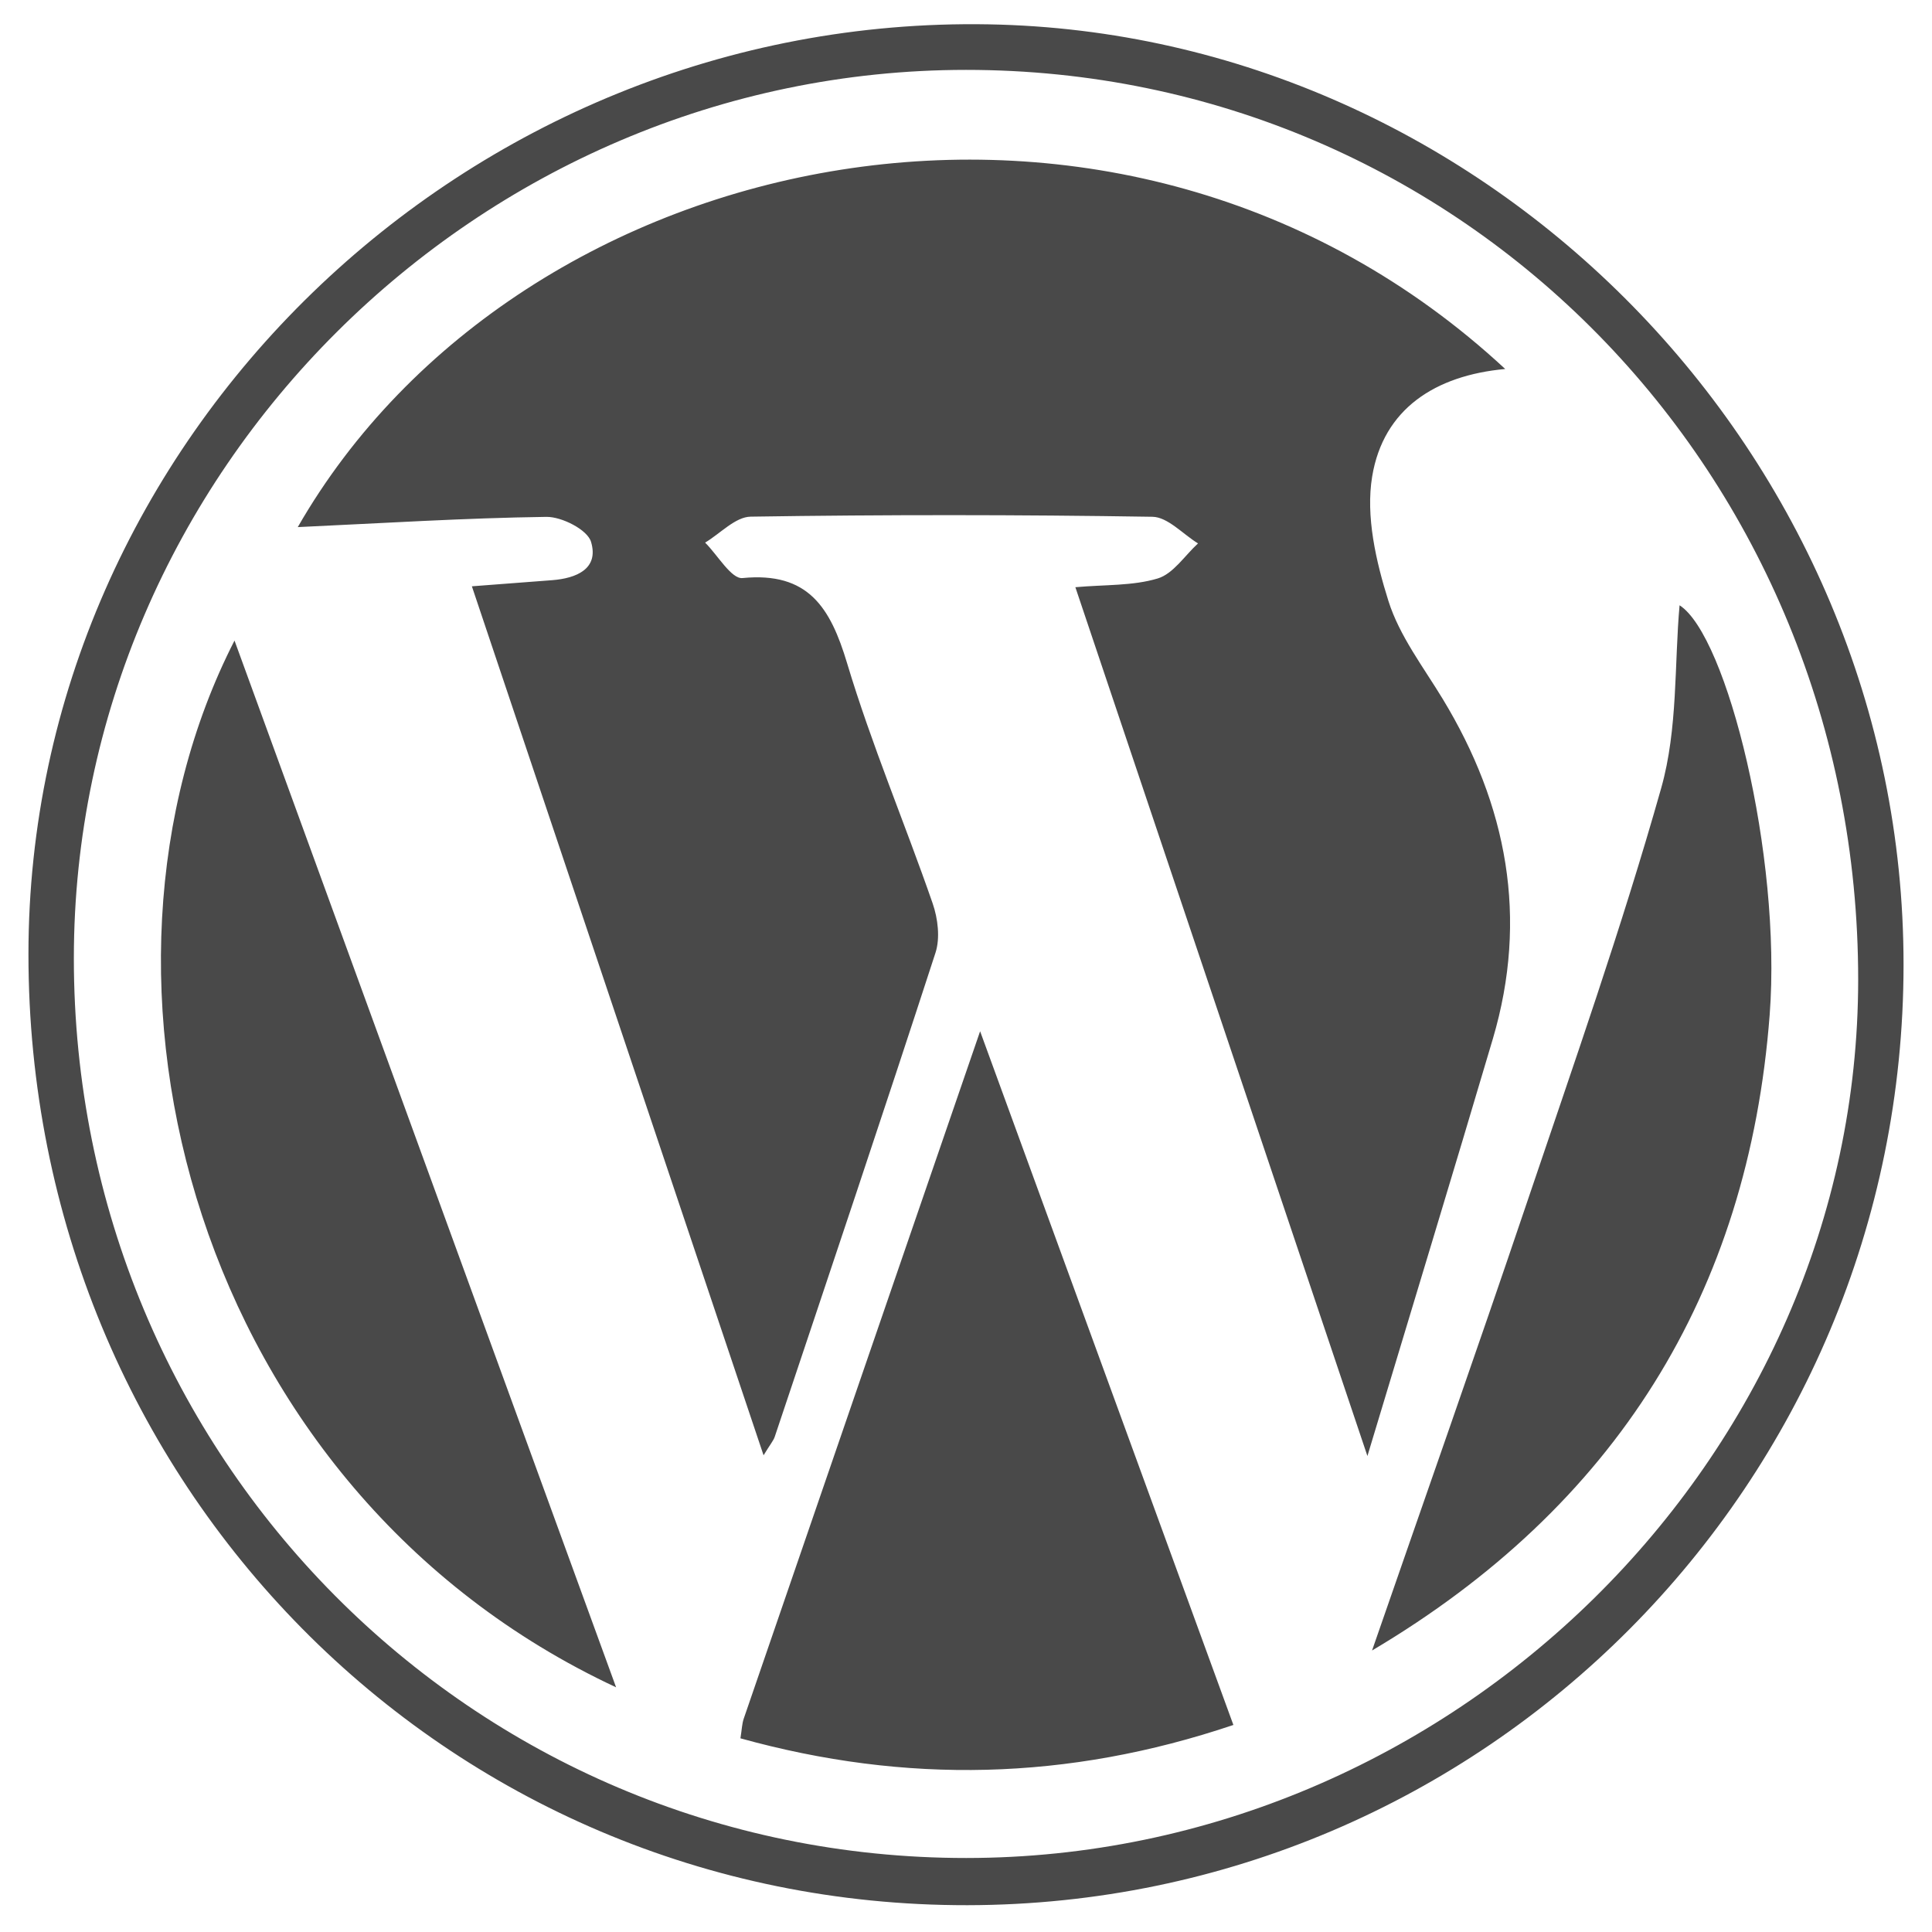
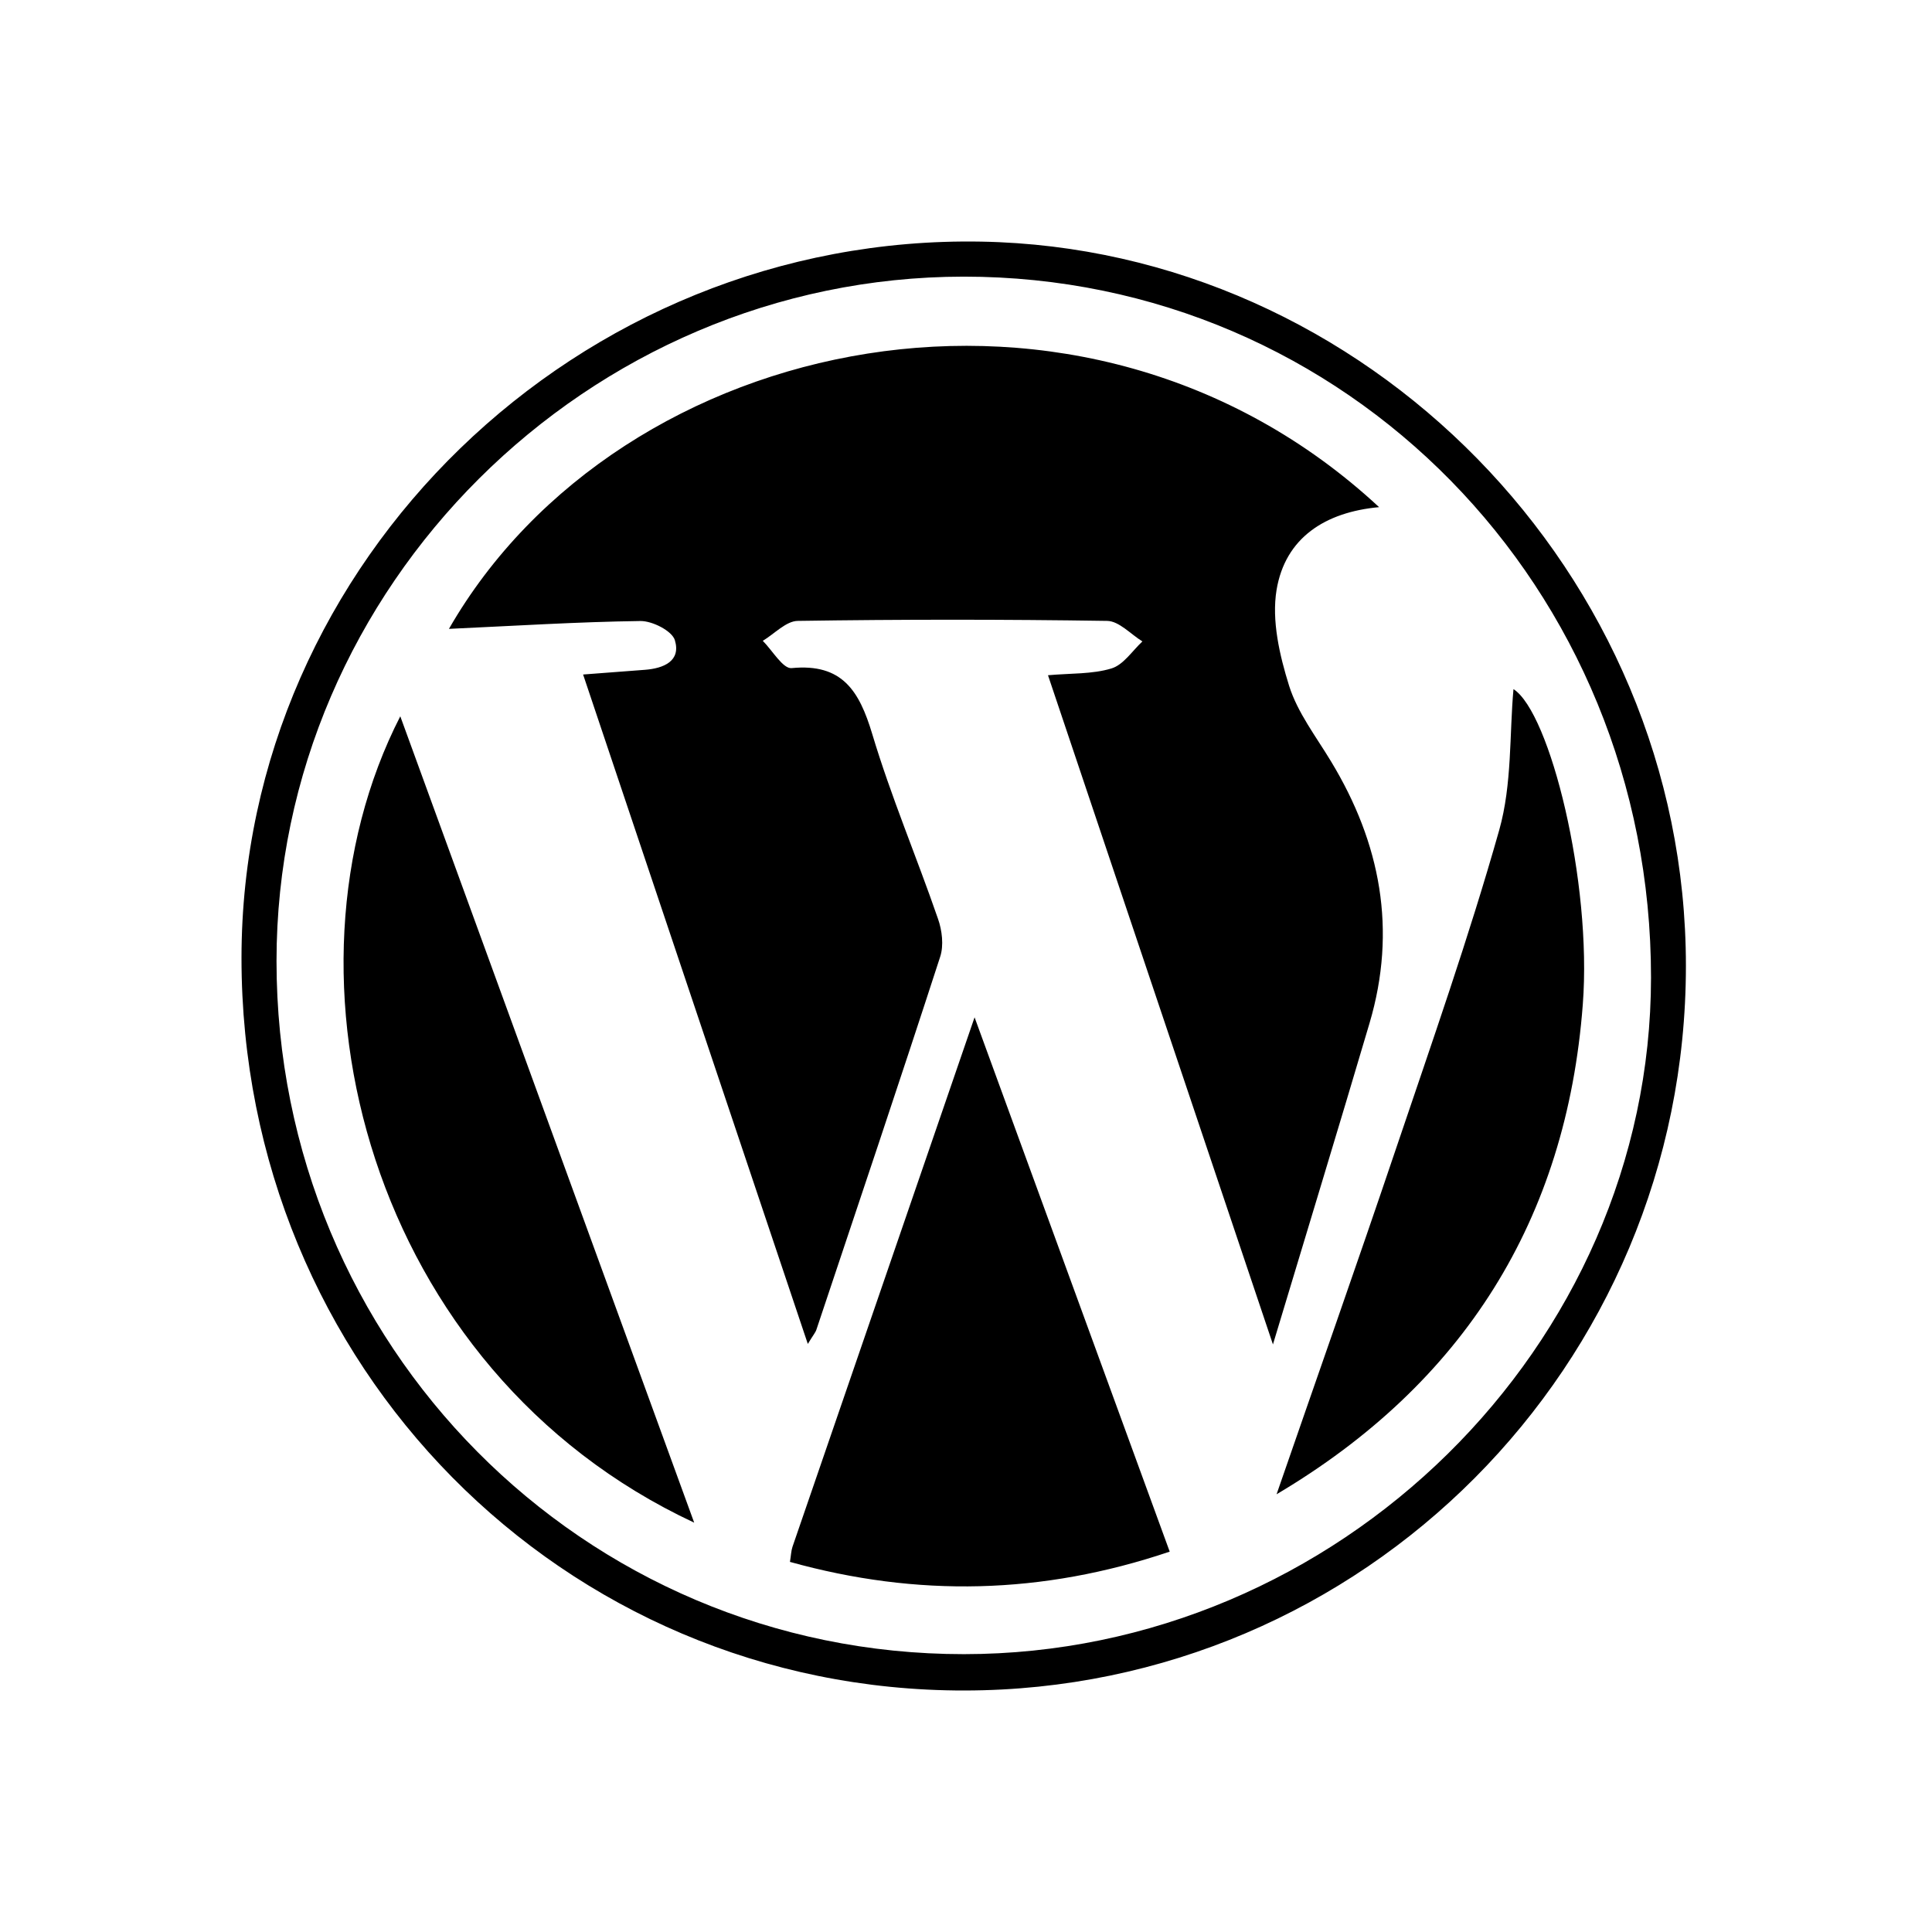
- <svg viewBox="0 0 128 128">
-   <path fill-rule="evenodd" clip-rule="evenodd" fill="#494949" d="M64.094 126.224c34.275-.052 62.021-27.933 62.021-62.325 0-33.833-27.618-61.697-60.613-62.286C30.85.995 1.894 29.113 1.885 63.21c-.01 35.079 27.612 63.064 62.209 63.014zM63.993 4.63c32.907-.011 59.126 26.725 59.116 60.28-.011 31.679-26.925 58.18-59.092 58.187-32.771.007-59.125-26.563-59.124-59.608.002-32.193 26.766-58.848 59.1-58.859zM39.157 35.896c.538 1.793-.968 2.417-2.569 2.542-1.685.13-3.369.257-5.325.406 6.456 19.234 12.815 38.183 19.325 57.573.464-.759.655-.973.739-1.223 3.574-10.682 7.168-21.357 10.651-32.069.318-.977.16-2.271-.188-3.275-1.843-5.32-4.051-10.524-5.667-15.908-1.105-3.686-2.571-6.071-6.928-5.644-.742.073-1.648-1.524-2.479-2.349 1.005-.6 2.003-1.704 3.017-1.719a849.593 849.593 0 0126.618.008c1.018.017 2.016 1.15 3.021 1.765-.88.804-1.639 2.01-2.668 2.321-1.651.498-3.482.404-5.458.58l19.349 57.56c2.931-9.736 5.658-18.676 8.31-27.639 2.366-8.001.956-15.473-3.322-22.52-1.286-2.119-2.866-4.175-3.595-6.486-.828-2.629-1.516-5.622-1.077-8.259.745-4.469 4.174-6.688 8.814-7.113C74.333.881 34.431 9.317 19.728 34.922c5.66-.261 11.064-.604 16.472-.678 1.022-.013 2.717.851 2.957 1.652zm10.117 77.971c-.118.345-.125.729-.218 1.302 10.943 3.034 21.675 2.815 32.659-.886l-16.78-45.96c-5.37 15.611-10.52 30.575-15.661 45.544zm-8.456-2.078l-25.281-69.35c-11.405 22.278-2.729 56.268 25.281 69.35zm76.428-44.562c.802-10.534-2.832-25.119-5.97-27.125-.35 3.875-.106 8.186-1.218 12.114-2.617 9.255-5.817 18.349-8.899 27.468-3.35 9.912-6.832 19.779-10.257 29.666 16.092-9.539 24.935-23.618 26.344-42.123z" />
+ <svg xmlns="http://www.w3.org/2000/svg" width="16" height="16" viewBox="0 0 16 16">
+   <path fill-rule="evenodd" clip-rule="evenodd" d="M7.99 14C11.291 13.995 13.962 11.31 13.962 7.999C13.962 4.741 11.303 2.058 8.126 2.001C4.789 1.941 2.001 4.649 2 7.932C1.999 11.31 4.659 14.005 7.99 14V14ZM7.981 2.291C11.149 2.29 13.674 4.865 13.673 8.096C13.672 11.146 11.08 13.698 7.983 13.699C4.827 13.7 2.29 11.141 2.29 7.959C2.29 4.859 4.867 2.293 7.981 2.291V2.291ZM5.589 5.302C5.641 5.475 5.496 5.535 5.342 5.547C5.179 5.559 5.017 5.572 4.829 5.586C5.451 7.438 6.063 9.263 6.69 11.13C6.734 11.057 6.753 11.036 6.761 11.012C7.105 9.983 7.451 8.956 7.786 7.924C7.817 7.83 7.802 7.705 7.768 7.609C7.591 7.096 7.378 6.595 7.223 6.077C7.116 5.722 6.975 5.492 6.556 5.533C6.484 5.54 6.397 5.387 6.317 5.307C6.414 5.249 6.51 5.143 6.607 5.142C7.462 5.129 8.316 5.129 9.17 5.142C9.268 5.144 9.365 5.253 9.461 5.312C9.377 5.39 9.304 5.506 9.204 5.536C9.045 5.584 8.869 5.575 8.679 5.592L10.542 11.134C10.824 10.197 11.087 9.336 11.342 8.473C11.57 7.702 11.434 6.983 11.022 6.304C10.899 6.1 10.746 5.902 10.676 5.68C10.597 5.427 10.53 5.139 10.572 4.885C10.644 4.454 10.974 4.241 11.421 4.2C8.976 1.93 5.134 2.743 3.718 5.208C4.263 5.183 4.784 5.15 5.304 5.143C5.403 5.142 5.566 5.225 5.589 5.302V5.302ZM6.563 12.81C6.552 12.843 6.551 12.88 6.542 12.935C7.596 13.228 8.629 13.207 9.687 12.85L8.071 8.425C7.554 9.928 7.058 11.369 6.563 12.81ZM5.749 12.61L3.315 5.932C2.216 8.077 3.052 11.35 5.749 12.61ZM13.108 8.319C13.186 7.305 12.836 5.9 12.534 5.707C12.5 6.08 12.523 6.495 12.416 6.874C12.164 7.765 11.856 8.64 11.559 9.519C11.237 10.473 10.901 11.423 10.572 12.375C12.121 11.457 12.973 10.101 13.108 8.319V8.319Z" />
</svg>
